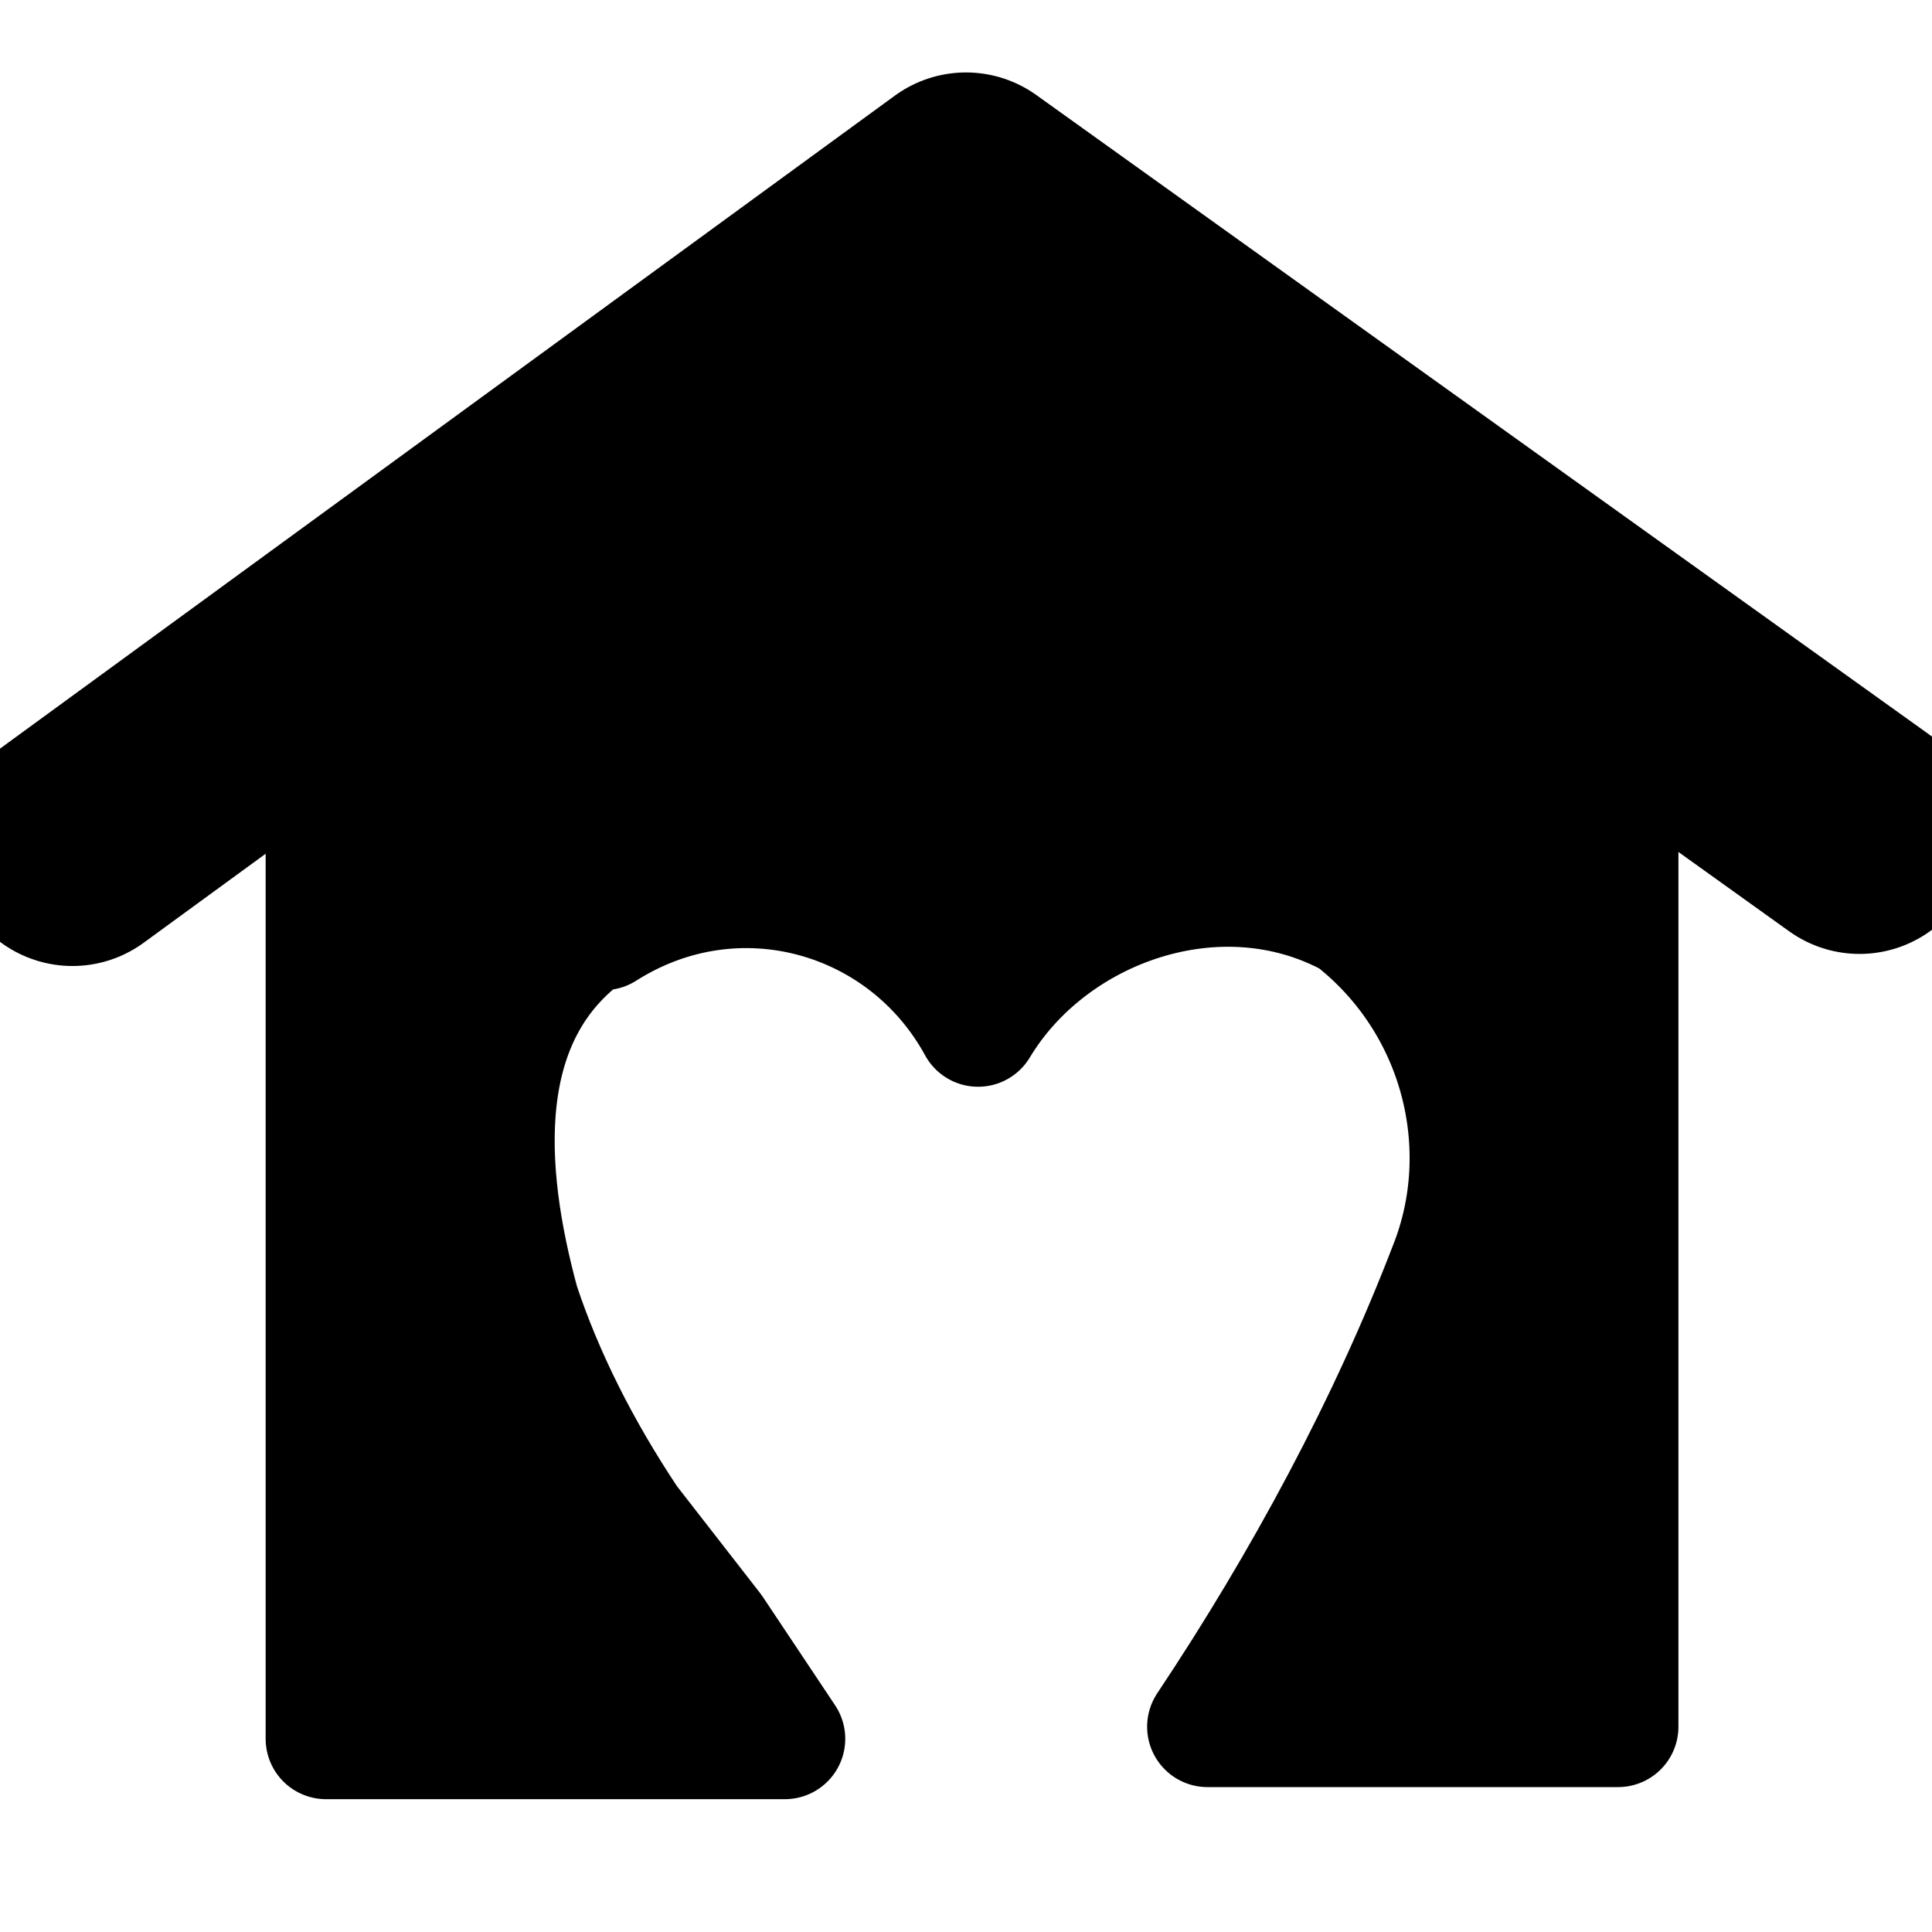
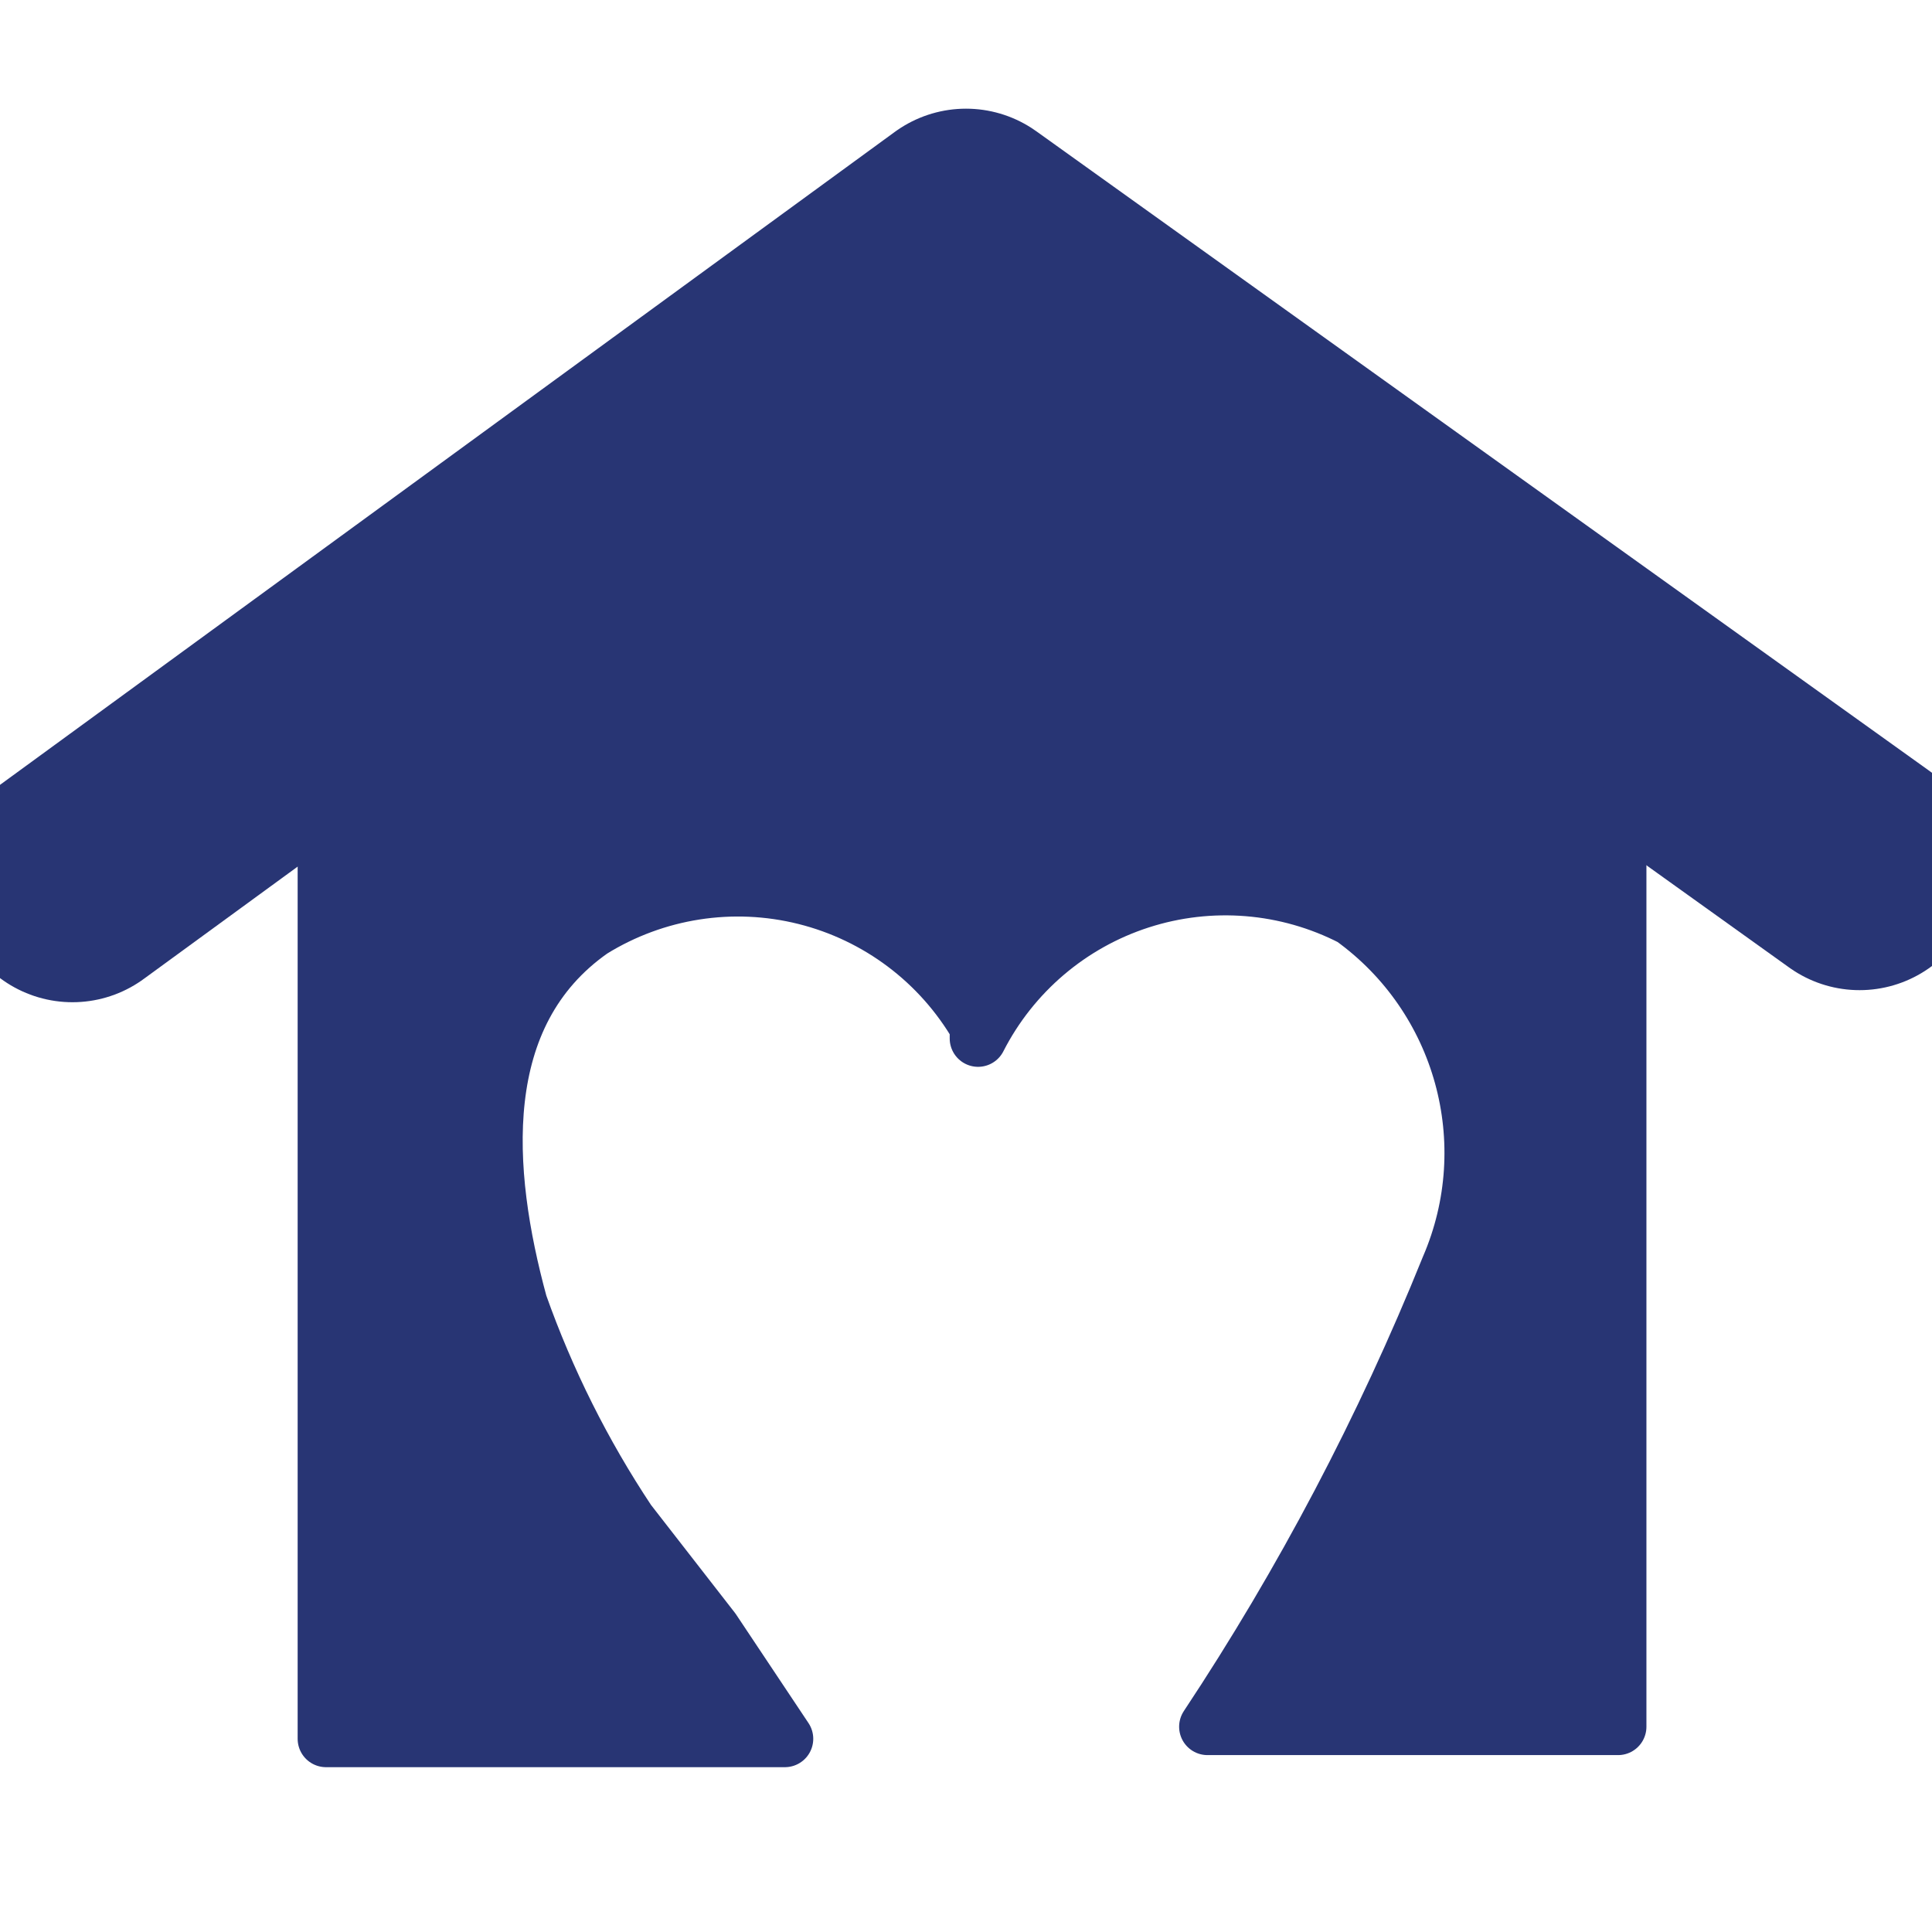
- <svg xmlns="http://www.w3.org/2000/svg" version="1.1" id="Layer_1" x="0px" y="0px" viewBox="0 0 16 16" style="enable-background:new 0 0 16 16;" xml:space="preserve">
-   <style type="text/css">
- 	.st0{fill:none;stroke:#000000;stroke-width:2;stroke-linecap:round;stroke-linejoin:round;}
- 	.st1{stroke:#000000;stroke-linecap:round;stroke-linejoin:round;}
- </style>
-   <polyline class="st0" points="0.6,7 8,1.6 15.4,6.9 " />
-   <path class="st1" d="M8.1,8.5C7.5,7.4,6.1,7,5,7.7c0,0,0,0-0.1,0c-1,0.7-0.9,2-0.6,3.1c0.2,0.6,0.5,1.2,0.9,1.8l0.7,0.9l0.6,0.9H2.7  V7L8,3.1l5.4,3.8v7.4H10c0.8-1.2,1.5-2.5,2-3.8c0.4-1,0.1-2.2-0.8-2.9C10.1,7,8.7,7.5,8.1,8.5C8.1,8.6,8.1,8.6,8.1,8.5L8.1,8.5z" />
+ <svg xmlns="http://www.w3.org/2000/svg" id="Layer_1" data-name="Layer 1" width="16" height="16" viewBox="0 0 16 16">
+   <polyline points="0.6 7.3 8 1.9 15.4 7.2" fill="none" stroke="#283574" stroke-linecap="round" stroke-linejoin="round" stroke-width="2" />
+   <path d="M8.1,8.5a2.3,2.3,0,0,0-3.2-.8c-1,.7-.9,2-.6,3.1a8.2,8.2,0,0,0,.9,1.8l.7.9.6.9H2.7V7L8,3.1l5.4,3.8v7.4H10a21.3,21.3,0,0,0,2-3.8,2.4,2.4,0,0,0-.8-2.9,2.3,2.3,0,0,0-3.1,1Z" fill="#283574" stroke="#283574" stroke-linecap="round" stroke-linejoin="round" stroke-width="0.47" />
</svg>
